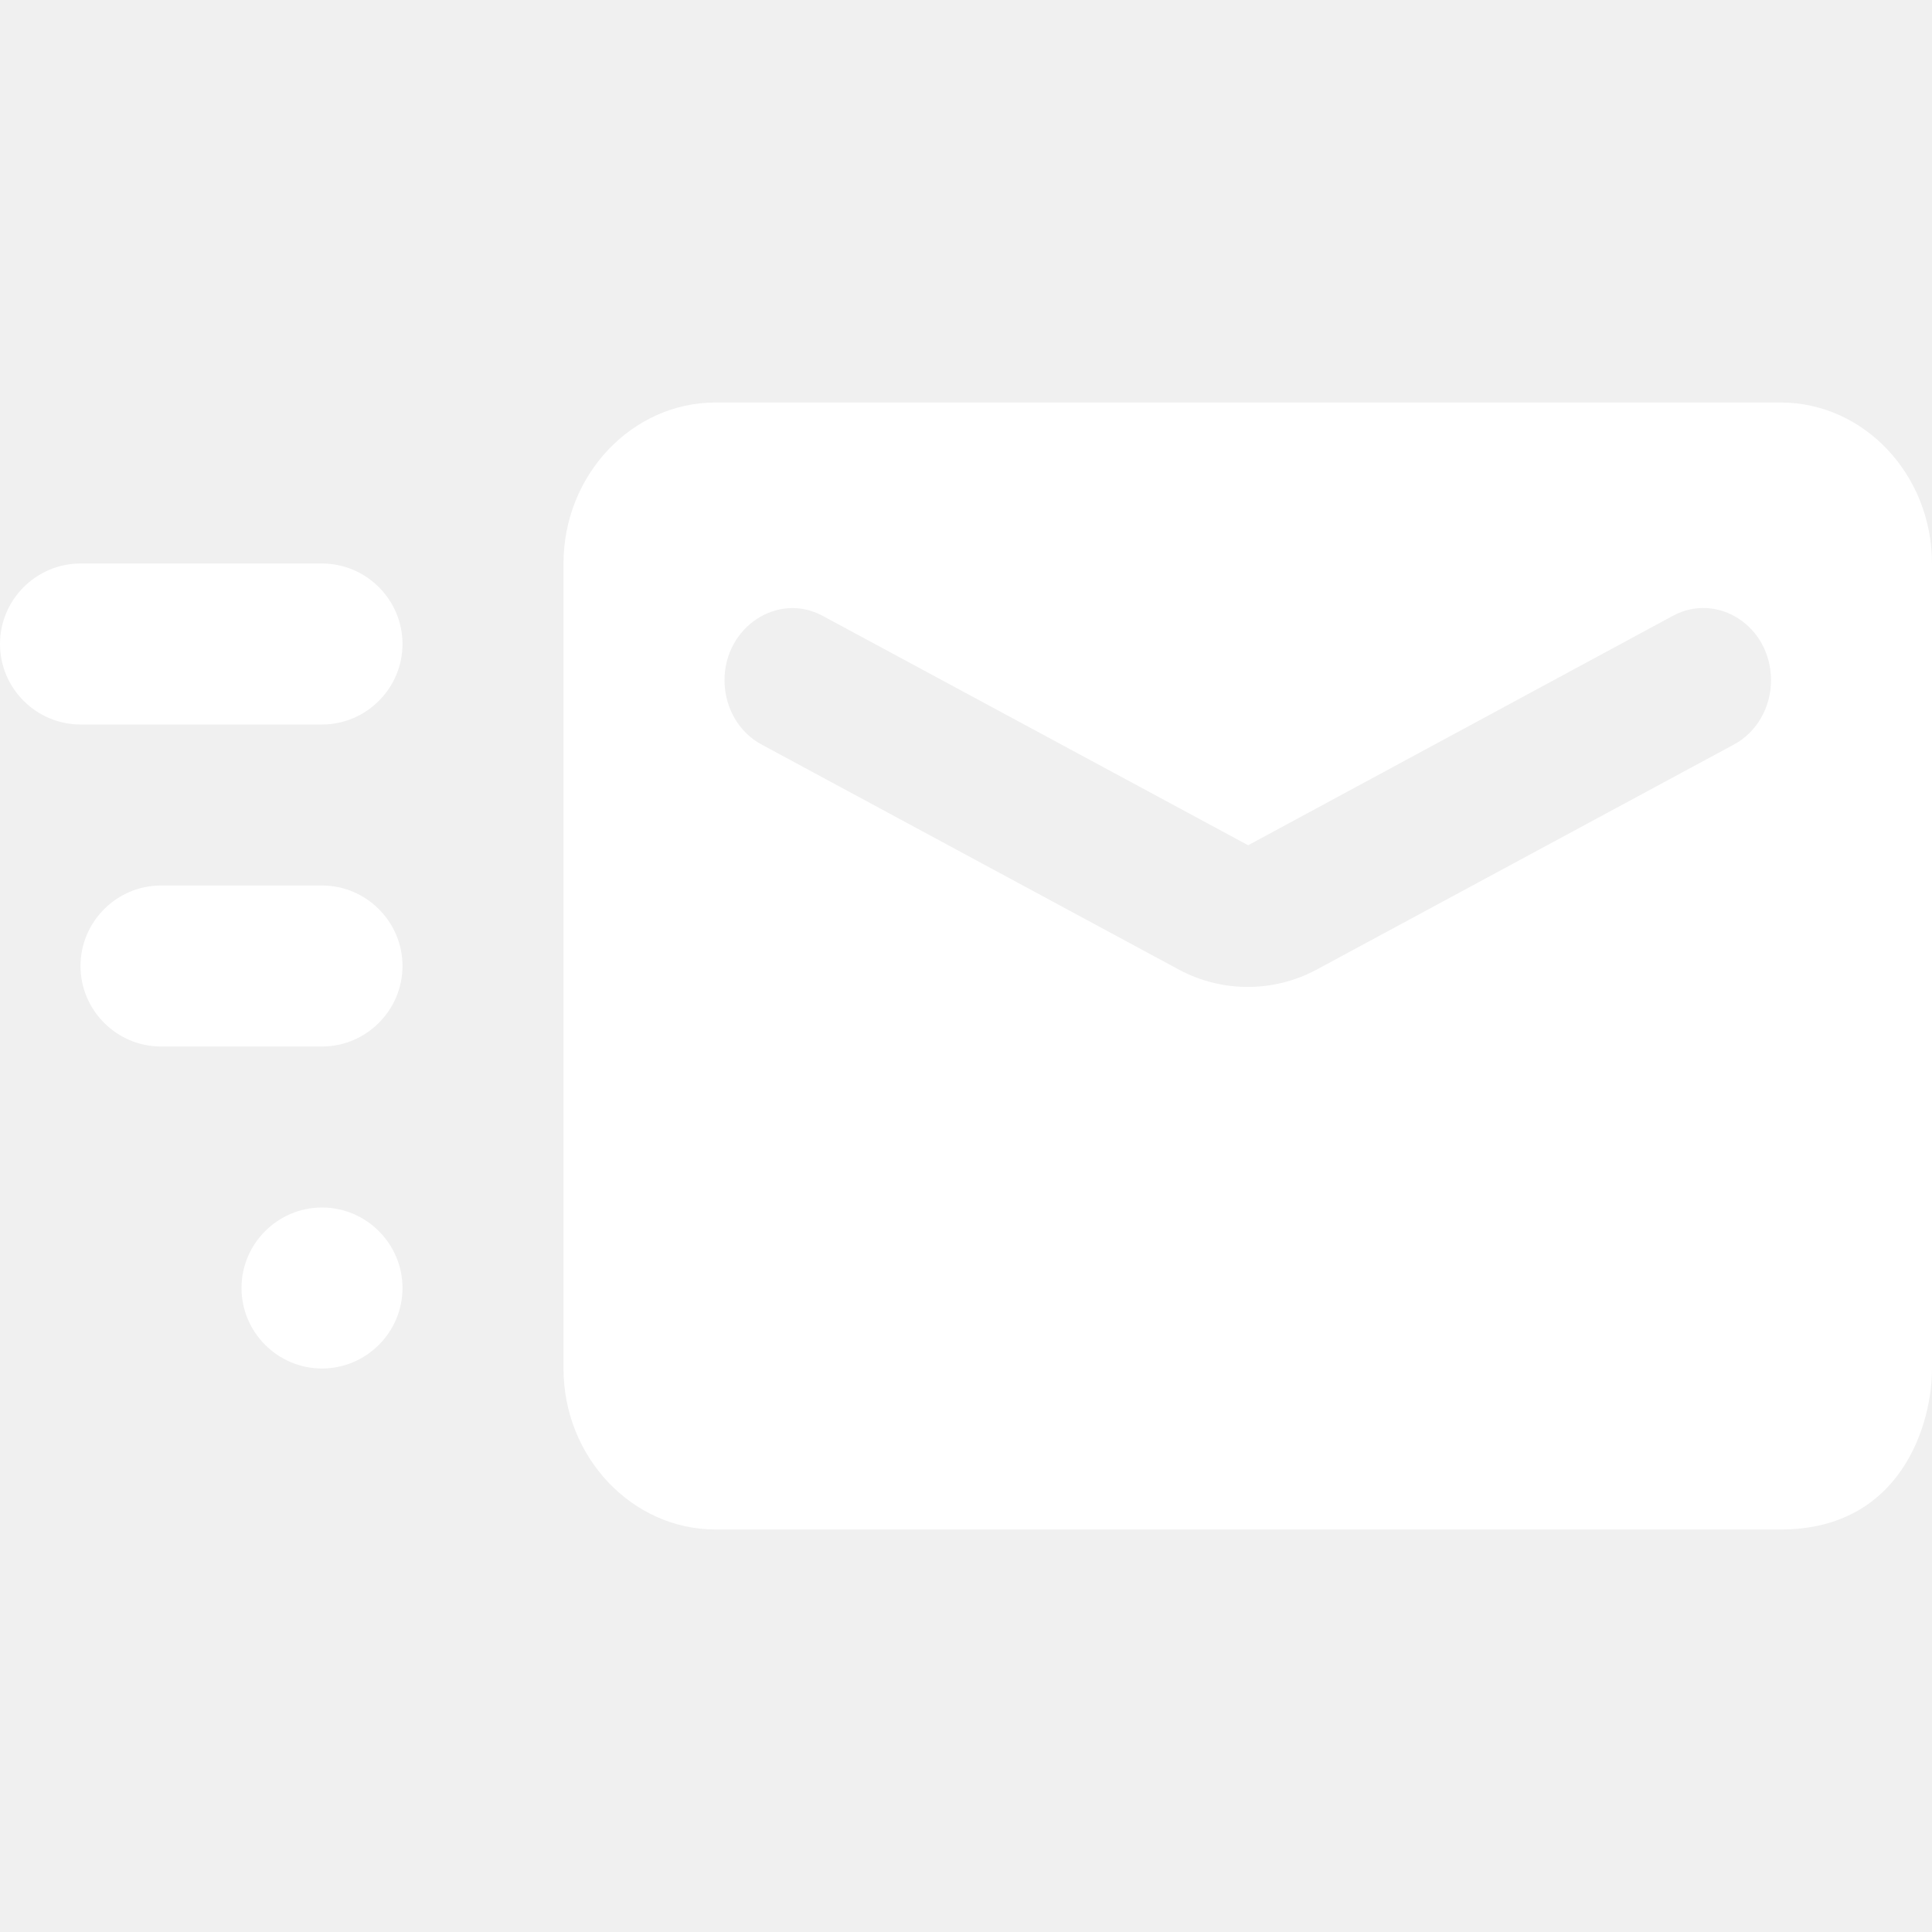
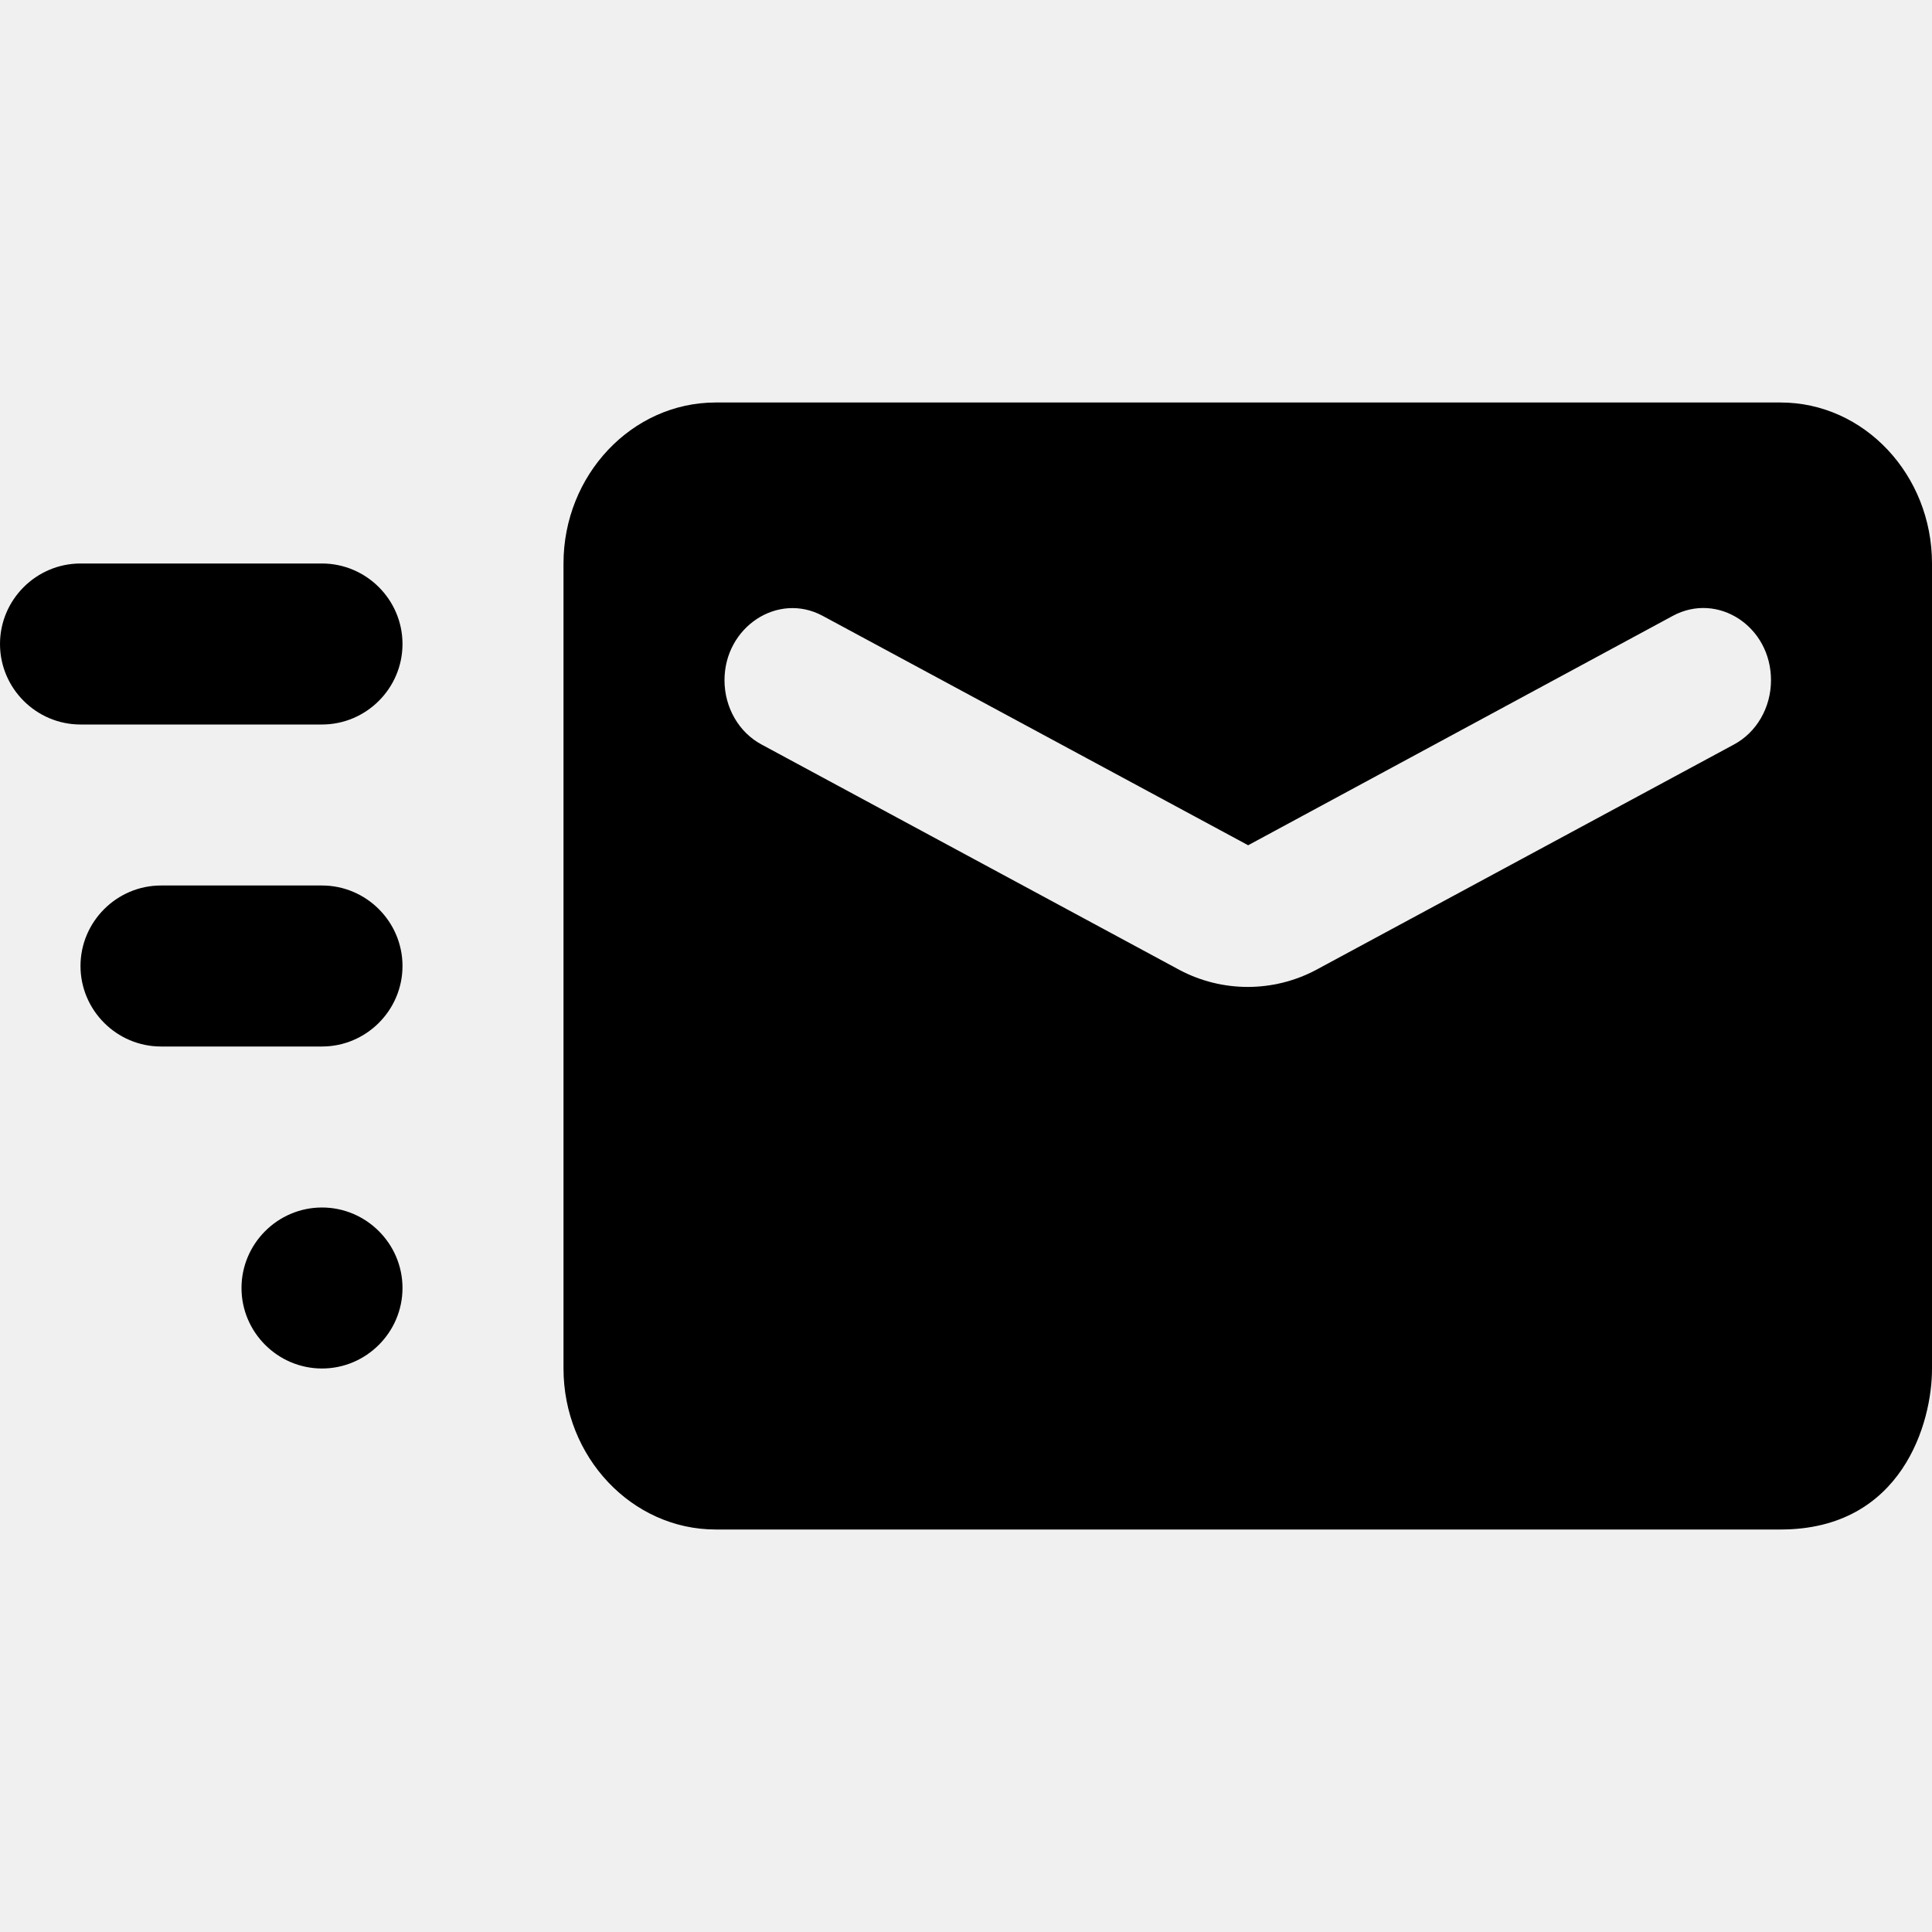
<svg xmlns="http://www.w3.org/2000/svg" viewBox="0 0 24 24" fill="none">
-   <path d="M3 16C3 15.45 3.45 15 4 15C4.55 15 5 15.45 5 16C5 16.55 4.55 17 4 17C3.45 17 3 16.55 3 16Z" fill="white" />
-   <path d="M1 7H4C4.55 7 5 7.45 5 8C5 8.55 4.55 9 4 9H1C0.45 9 0 8.55 0 8C0 7.45 0.45 7 1 7Z" fill="white" />
-   <path d="M2 11H4C4.55 11 5 11.45 5 12C5 12.55 4.55 13 4 13H2C1.45 13 1 12.55 1 12C1 11.45 1.45 11 2 11Z" fill="white" />
-   <path fill-rule="evenodd" clip-rule="evenodd" d="M24 7C24 5.9 23.159 5 22.119 5H8.89C7.85 5 7 5.9 7 7V17C7 18.1 7.85 19 8.89 19H22.119C23.631 19 24.003 17.667 24 17V7ZM14.654 12.05C15.183 12.33 15.817 12.33 16.346 12.05L21.537 9.25C21.82 9.1 22 8.79 22 8.45C22 7.78 21.338 7.35 20.781 7.65L15.505 10.5L10.219 7.65C9.661 7.35 9 7.79 9 8.45C9 8.79 9.18 9.1 9.463 9.25L14.654 12.05Z" fill="white" />
+   <path d="M3 16C3 15.45 3.45 15 4 15C4.55 15 5 15.45 5 16C5 16.55 4.55 17 4 17C3.45 17 3 16.55 3 16Z" fill="currentColor" />
+   <path d="M1 7H4C4.55 7 5 7.45 5 8C5 8.55 4.55 9 4 9H1C0.45 9 0 8.55 0 8C0 7.45 0.45 7 1 7Z" fill="currentColor" />
+   <path d="M2 11H4C4.55 11 5 11.45 5 12C5 12.55 4.55 13 4 13H2C1.45 13 1 12.55 1 12C1 11.45 1.45 11 2 11Z" fill="currentColor" />
+   <path fill-rule="evenodd" clip-rule="evenodd" d="M24 7C24 5.9 23.159 5 22.119 5H8.89C7.85 5 7 5.9 7 7V17C7 18.1 7.85 19 8.89 19H22.119C23.631 19 24.003 17.667 24 17V7ZM14.654 12.05C15.183 12.33 15.817 12.33 16.346 12.05L21.537 9.25C21.82 9.1 22 8.79 22 8.45C22 7.78 21.338 7.35 20.781 7.65L15.505 10.5L10.219 7.65C9.661 7.35 9 7.79 9 8.45C9 8.79 9.18 9.1 9.463 9.25L14.654 12.05Z" fill="currentColor" />
</svg>
